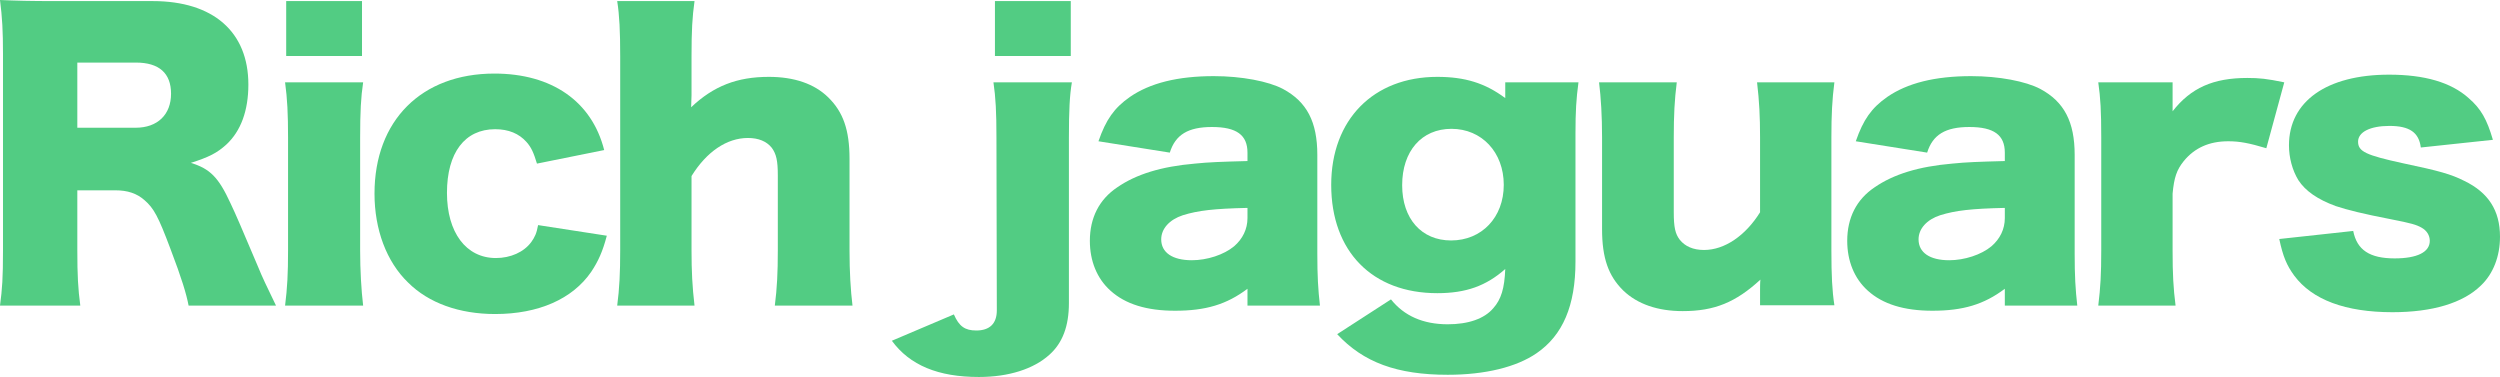
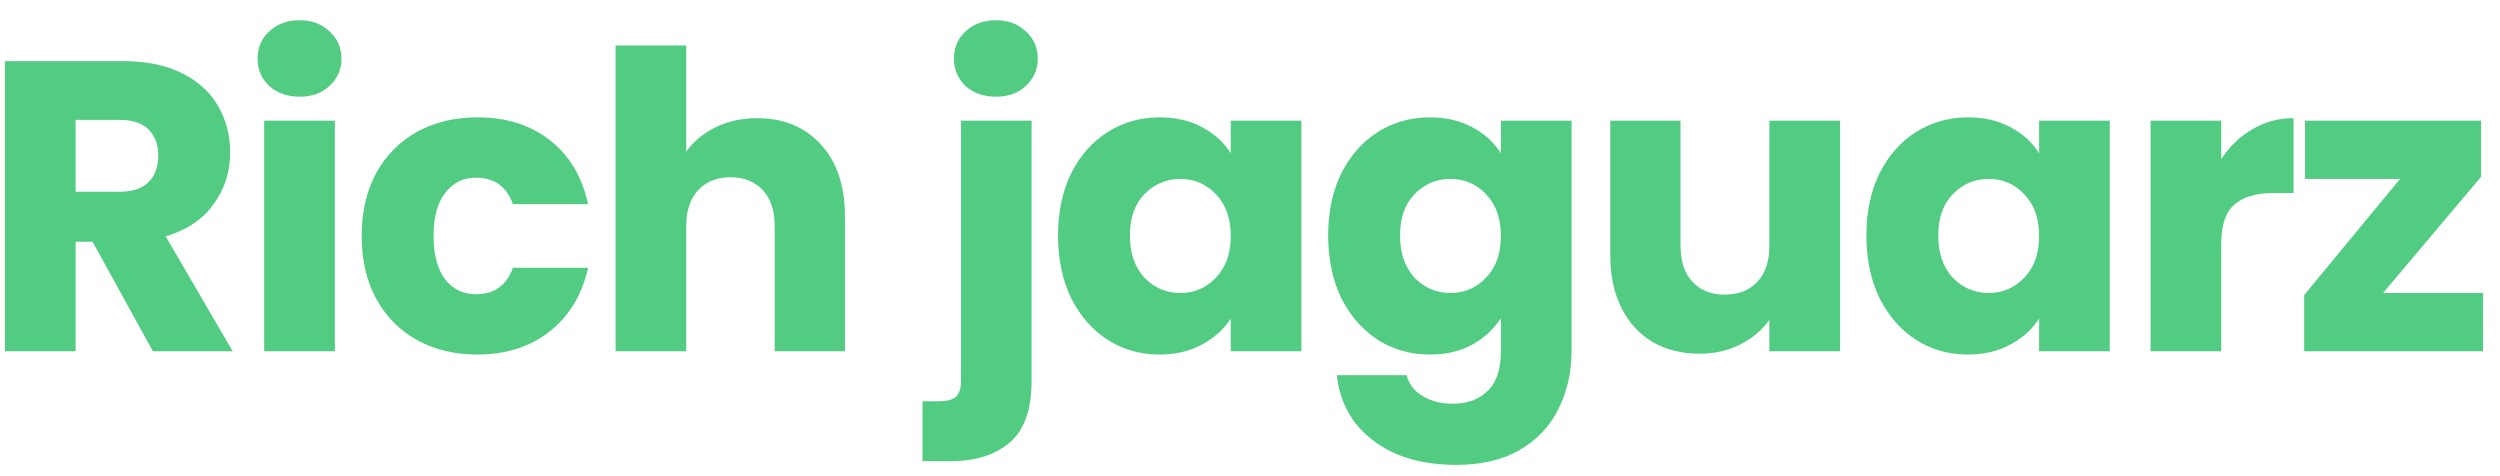
- <svg xmlns="http://www.w3.org/2000/svg" width="126" height="19" viewBox="0 0 126 19" fill="none">
-   <path d="M13.911 15.403C13.44 14.425 13.214 13.964 13.007 13.448C12.16 11.455 11.897 10.828 11.614 10.238C11.012 8.928 10.579 8.504 9.619 8.209C10.541 7.914 10.937 7.711 11.407 7.286C12.142 6.604 12.518 5.571 12.518 4.261C12.518 1.605 10.748 0.055 7.699 0.055H2.805C1.525 0.055 0.828 0.037 0 0C0.113 0.885 0.151 1.568 0.151 2.712V12.636C0.151 14.001 0.113 14.554 0 15.403H4.047C3.934 14.554 3.897 13.872 3.897 12.617V9.592H5.817C6.419 9.592 6.89 9.74 7.285 10.09C7.755 10.496 7.981 10.92 8.584 12.525C9.167 14.056 9.393 14.813 9.506 15.403H13.911ZM3.897 6.438V3.154H6.852C8.019 3.154 8.621 3.689 8.621 4.722C8.621 5.774 7.944 6.438 6.833 6.438H3.897Z" fill="#52CC83" />
-   <path d="M14.424 0.055V2.822H18.245V0.055H14.424ZM14.368 4.15C14.481 4.981 14.518 5.737 14.518 6.936V12.617C14.518 13.798 14.481 14.499 14.368 15.403H18.302C18.208 14.61 18.151 13.614 18.151 12.617V6.936C18.151 5.645 18.189 4.907 18.302 4.15H14.368Z" fill="#52CC83" />
-   <path d="M30.451 7.563C29.83 5.11 27.816 3.708 24.917 3.708C21.247 3.708 18.875 6.069 18.875 9.758C18.875 11.566 19.477 13.189 20.569 14.241C21.604 15.274 23.148 15.827 24.955 15.827C27.139 15.827 28.852 15.071 29.793 13.706C30.15 13.171 30.376 12.673 30.583 11.88L27.12 11.345C27.044 11.769 26.95 11.953 26.781 12.193C26.404 12.71 25.727 13.005 24.993 13.005C23.487 13.005 22.527 11.714 22.527 9.721C22.527 7.692 23.43 6.512 24.955 6.512C25.633 6.512 26.16 6.733 26.536 7.157C26.781 7.434 26.894 7.692 27.063 8.246L30.451 7.563Z" fill="#52CC83" />
-   <path d="M35.004 15.403C34.891 14.444 34.853 13.669 34.853 12.617V8.873C35.606 7.655 36.623 6.954 37.696 6.954C38.223 6.954 38.637 7.12 38.9 7.452C39.126 7.766 39.202 8.098 39.202 8.836V12.617C39.202 13.743 39.164 14.518 39.051 15.403H42.966C42.872 14.628 42.816 13.706 42.816 12.636V8.006C42.816 6.549 42.496 5.645 41.743 4.907C41.046 4.224 40.03 3.874 38.75 3.874C37.15 3.874 35.964 4.335 34.834 5.405C34.834 5.239 34.853 4.944 34.853 4.796V2.841C34.853 1.531 34.891 0.867 35.004 0.055H31.107C31.22 0.775 31.258 1.568 31.258 2.841V12.617C31.258 13.761 31.22 14.536 31.107 15.403H35.004Z" fill="#52CC83" />
-   <path d="M50.145 0.055V2.822H53.967V0.055H50.145ZM50.07 4.15C50.183 4.925 50.221 5.645 50.221 6.936L50.24 15.643C50.24 16.307 49.882 16.657 49.204 16.657C48.639 16.657 48.338 16.454 48.075 15.846L44.95 17.174C45.854 18.41 47.284 19 49.336 19C50.842 19 52.103 18.594 52.894 17.875C53.553 17.285 53.873 16.436 53.873 15.274V6.936C53.873 5.608 53.91 4.796 54.023 4.15H50.07Z" fill="#52CC83" />
-   <path d="M62.873 8.117C61.518 8.153 60.953 8.172 60.219 8.246C58.525 8.393 57.264 8.781 56.304 9.445C55.4 10.053 54.929 10.976 54.929 12.138C54.929 13.152 55.287 14.038 55.965 14.647C56.718 15.329 57.791 15.661 59.221 15.661C60.765 15.661 61.819 15.348 62.873 14.554V15.403H66.525C66.431 14.573 66.393 13.909 66.393 12.784V7.803C66.393 6.143 65.866 5.128 64.661 4.483C63.927 4.095 62.572 3.837 61.179 3.837C59.353 3.837 57.96 4.187 56.944 4.888C56.153 5.442 55.739 6.032 55.362 7.12L58.958 7.692C59.24 6.788 59.88 6.401 61.085 6.401C62.327 6.401 62.873 6.807 62.873 7.692V8.117ZM62.873 10.994C62.873 11.548 62.628 12.046 62.196 12.415C61.687 12.839 60.84 13.116 60.068 13.116C59.09 13.116 58.525 12.728 58.525 12.064C58.525 11.529 58.939 11.068 59.617 10.847C60.388 10.607 61.198 10.515 62.873 10.478V10.994Z" fill="#52CC83" />
-   <path d="M67.394 16.842C68.712 18.262 70.406 18.889 72.966 18.889C74.849 18.889 76.43 18.502 77.446 17.801C78.764 16.897 79.404 15.403 79.404 13.189V6.715C79.404 5.626 79.442 4.981 79.555 4.15H75.865V4.538C75.865 4.741 75.865 4.796 75.865 4.944C74.849 4.187 73.832 3.874 72.439 3.874C69.22 3.874 67.093 6.032 67.093 9.316C67.093 12.673 69.164 14.776 72.439 14.776C73.888 14.776 74.905 14.407 75.865 13.558C75.827 14.536 75.658 15.089 75.263 15.532C74.811 16.067 74.001 16.344 72.966 16.344C71.724 16.344 70.764 15.919 70.105 15.089L67.394 16.842ZM70.669 9.334C70.669 7.618 71.648 6.493 73.154 6.493C74.679 6.493 75.79 7.674 75.79 9.316C75.79 10.957 74.679 12.119 73.135 12.119C71.648 12.119 70.669 11.031 70.669 9.334Z" fill="#52CC83" />
-   <path d="M88.556 4.15C88.669 5.11 88.707 5.884 88.707 6.917V10.699C87.972 11.88 86.918 12.599 85.883 12.599C85.337 12.599 84.923 12.415 84.659 12.082C84.433 11.787 84.358 11.455 84.358 10.699V6.917C84.358 5.811 84.396 5.036 84.509 4.15H80.593C80.688 4.925 80.744 5.848 80.744 6.917V11.548C80.744 13.005 81.064 13.909 81.817 14.647C82.532 15.329 83.549 15.68 84.81 15.68C86.41 15.68 87.483 15.237 88.725 14.093C88.707 14.222 88.707 14.499 88.707 14.591V15.384H92.453C92.34 14.647 92.302 13.89 92.302 12.617V6.917C92.302 5.792 92.34 5.017 92.453 4.15H88.556Z" fill="#52CC83" />
-   <path d="M101.043 8.117C99.688 8.153 99.123 8.172 98.389 8.246C96.695 8.393 95.434 8.781 94.474 9.445C93.57 10.053 93.1 10.976 93.1 12.138C93.1 13.152 93.457 14.038 94.135 14.647C94.888 15.329 95.961 15.661 97.391 15.661C98.935 15.661 99.989 15.348 101.043 14.554V15.403H104.695C104.601 14.573 104.563 13.909 104.563 12.784V7.803C104.563 6.143 104.036 5.128 102.832 4.483C102.097 4.095 100.742 3.837 99.349 3.837C97.523 3.837 96.13 4.187 95.114 4.888C94.323 5.442 93.909 6.032 93.532 7.12L97.128 7.692C97.41 6.788 98.05 6.401 99.255 6.401C100.497 6.401 101.043 6.807 101.043 7.692V8.117ZM101.043 10.994C101.043 11.548 100.799 12.046 100.366 12.415C99.857 12.839 99.01 13.116 98.239 13.116C97.26 13.116 96.695 12.728 96.695 12.064C96.695 11.529 97.109 11.068 97.787 10.847C98.558 10.607 99.368 10.515 101.043 10.478V10.994Z" fill="#52CC83" />
-   <path d="M115.127 4.15C114.242 3.966 113.866 3.929 113.263 3.929C111.55 3.929 110.421 4.427 109.499 5.608V4.15H105.753C105.865 4.944 105.903 5.589 105.903 6.936V12.617C105.903 13.816 105.865 14.481 105.753 15.403H109.649C109.536 14.518 109.499 13.816 109.499 12.636V9.758C109.574 8.947 109.706 8.559 110.063 8.117C110.609 7.452 111.343 7.12 112.303 7.12C112.887 7.12 113.357 7.213 114.223 7.471L115.127 4.15Z" fill="#52CC83" />
-   <path d="M114.875 12.046C115.063 12.931 115.251 13.374 115.628 13.89C116.532 15.108 118.207 15.735 120.579 15.735C122.593 15.735 124.136 15.274 125.04 14.388C125.661 13.798 126 12.913 126 11.935C126 10.607 125.416 9.703 124.193 9.113C123.534 8.781 122.95 8.615 121.106 8.227C119.242 7.821 118.847 7.637 118.847 7.139C118.847 6.659 119.449 6.346 120.428 6.346C121.445 6.346 121.915 6.678 122.009 7.434L125.642 7.047C125.341 6.014 125.04 5.479 124.419 4.944C123.534 4.15 122.198 3.763 120.409 3.763C117.266 3.763 115.364 5.11 115.364 7.323C115.364 7.95 115.534 8.578 115.835 9.076C116.193 9.629 116.814 10.053 117.717 10.385C118.339 10.588 119.073 10.773 120.503 11.05C121.539 11.252 121.783 11.326 122.047 11.474C122.31 11.621 122.461 11.861 122.461 12.138C122.461 12.71 121.821 13.023 120.692 13.023C119.43 13.023 118.79 12.599 118.602 11.64L114.875 12.046Z" fill="#52CC83" />
+ <svg xmlns="http://www.w3.org/2000/svg" width="121" height="23" viewBox="0 0 121 23" fill="none">
+   <path d="M7.4 17L4.48 11.7H3.66V17H0.24V2.96H5.98C7.087 2.96 8.027 3.153 8.8 3.54C9.587 3.927 10.173 4.46 10.56 5.14C10.947 5.807 11.14 6.553 11.14 7.38C11.14 8.313 10.873 9.147 10.34 9.88C9.82 10.613 9.047 11.133 8.02 11.44L11.26 17H7.4ZM3.66 9.28H5.78C6.407 9.28 6.873 9.127 7.18 8.82C7.5 8.513 7.66 8.08 7.66 7.52C7.66 6.987 7.5 6.567 7.18 6.26C6.873 5.953 6.407 5.8 5.78 5.8H3.66V9.28ZM14.507 4.68C13.907 4.68 13.414 4.507 13.027 4.16C12.653 3.8 12.467 3.36 12.467 2.84C12.467 2.307 12.653 1.867 13.027 1.52C13.414 1.16 13.907 0.98 14.507 0.98C15.094 0.98 15.573 1.16 15.947 1.52C16.334 1.867 16.527 2.307 16.527 2.84C16.527 3.36 16.334 3.8 15.947 4.16C15.573 4.507 15.094 4.68 14.507 4.68ZM16.207 5.84V17H12.787V5.84H16.207ZM17.505 11.42C17.505 10.26 17.739 9.247 18.205 8.38C18.685 7.513 19.345 6.847 20.185 6.38C21.039 5.913 22.012 5.68 23.105 5.68C24.505 5.68 25.672 6.047 26.605 6.78C27.552 7.513 28.172 8.547 28.465 9.88H24.825C24.519 9.027 23.925 8.6 23.045 8.6C22.419 8.6 21.919 8.847 21.545 9.34C21.172 9.82 20.985 10.513 20.985 11.42C20.985 12.327 21.172 13.027 21.545 13.52C21.919 14 22.419 14.24 23.045 14.24C23.925 14.24 24.519 13.813 24.825 12.96H28.465C28.172 14.267 27.552 15.293 26.605 16.04C25.659 16.787 24.492 17.16 23.105 17.16C22.012 17.16 21.039 16.927 20.185 16.46C19.345 15.993 18.685 15.327 18.205 14.46C17.739 13.593 17.505 12.58 17.505 11.42ZM36.655 5.72C37.935 5.72 38.961 6.147 39.735 7C40.508 7.84 40.895 9 40.895 10.48V17H37.495V10.94C37.495 10.193 37.301 9.613 36.915 9.2C36.528 8.787 36.008 8.58 35.355 8.58C34.701 8.58 34.181 8.787 33.795 9.2C33.408 9.613 33.215 10.193 33.215 10.94V17H29.795V2.2H33.215V7.34C33.561 6.847 34.035 6.453 34.635 6.16C35.235 5.867 35.908 5.72 36.655 5.72ZM48.209 4.68C47.609 4.68 47.116 4.507 46.73 4.16C46.356 3.8 46.169 3.36 46.169 2.84C46.169 2.307 46.356 1.867 46.73 1.52C47.116 1.16 47.609 0.98 48.209 0.98C48.796 0.98 49.276 1.16 49.65 1.52C50.036 1.867 50.23 2.307 50.23 2.84C50.23 3.36 50.036 3.8 49.65 4.16C49.276 4.507 48.796 4.68 48.209 4.68ZM49.929 18.44C49.929 19.813 49.583 20.8 48.889 21.4C48.196 22.013 47.23 22.32 45.989 22.32H44.65V19.42H45.469C45.843 19.42 46.109 19.347 46.27 19.2C46.429 19.053 46.51 18.813 46.51 18.48V5.84H49.929V18.44ZM51.208 11.4C51.208 10.253 51.422 9.247 51.848 8.38C52.288 7.513 52.882 6.847 53.628 6.38C54.375 5.913 55.208 5.68 56.128 5.68C56.915 5.68 57.602 5.84 58.188 6.16C58.788 6.48 59.248 6.9 59.568 7.42V5.84H62.988V17H59.568V15.42C59.235 15.94 58.768 16.36 58.168 16.68C57.582 17 56.895 17.16 56.108 17.16C55.202 17.16 54.375 16.927 53.628 16.46C52.882 15.98 52.288 15.307 51.848 14.44C51.422 13.56 51.208 12.547 51.208 11.4ZM59.568 11.42C59.568 10.567 59.328 9.893 58.848 9.4C58.382 8.907 57.808 8.66 57.128 8.66C56.448 8.66 55.868 8.907 55.388 9.4C54.922 9.88 54.688 10.547 54.688 11.4C54.688 12.253 54.922 12.933 55.388 13.44C55.868 13.933 56.448 14.18 57.128 14.18C57.808 14.18 58.382 13.933 58.848 13.44C59.328 12.947 59.568 12.273 59.568 11.42ZM69.203 5.68C69.989 5.68 70.676 5.84 71.263 6.16C71.863 6.48 72.323 6.9 72.643 7.42V5.84H76.063V16.98C76.063 18.007 75.856 18.933 75.443 19.76C75.043 20.6 74.423 21.267 73.583 21.76C72.756 22.253 71.723 22.5 70.483 22.5C68.829 22.5 67.489 22.107 66.463 21.32C65.436 20.547 64.849 19.493 64.703 18.16H68.083C68.189 18.587 68.443 18.92 68.843 19.16C69.243 19.413 69.736 19.54 70.323 19.54C71.029 19.54 71.589 19.333 72.003 18.92C72.429 18.52 72.643 17.873 72.643 16.98V15.4C72.309 15.92 71.849 16.347 71.263 16.68C70.676 17 69.989 17.16 69.203 17.16C68.283 17.16 67.449 16.927 66.703 16.46C65.956 15.98 65.363 15.307 64.923 14.44C64.496 13.56 64.283 12.547 64.283 11.4C64.283 10.253 64.496 9.247 64.923 8.38C65.363 7.513 65.956 6.847 66.703 6.38C67.449 5.913 68.283 5.68 69.203 5.68ZM72.643 11.42C72.643 10.567 72.403 9.893 71.923 9.4C71.456 8.907 70.883 8.66 70.203 8.66C69.523 8.66 68.943 8.907 68.463 9.4C67.996 9.88 67.763 10.547 67.763 11.4C67.763 12.253 67.996 12.933 68.463 13.44C68.943 13.933 69.523 14.18 70.203 14.18C70.883 14.18 71.456 13.933 71.923 13.44C72.403 12.947 72.643 12.273 72.643 11.42ZM89.057 5.84V17H85.637V15.48C85.29 15.973 84.817 16.373 84.217 16.68C83.63 16.973 82.977 17.12 82.257 17.12C81.403 17.12 80.65 16.933 79.997 16.56C79.344 16.173 78.837 15.62 78.477 14.9C78.117 14.18 77.937 13.333 77.937 12.36V5.84H81.337V11.9C81.337 12.647 81.53 13.227 81.917 13.64C82.303 14.053 82.823 14.26 83.477 14.26C84.144 14.26 84.67 14.053 85.057 13.64C85.444 13.227 85.637 12.647 85.637 11.9V5.84H89.057ZM90.333 11.4C90.333 10.253 90.547 9.247 90.973 8.38C91.413 7.513 92.007 6.847 92.753 6.38C93.5 5.913 94.333 5.68 95.253 5.68C96.04 5.68 96.727 5.84 97.313 6.16C97.913 6.48 98.373 6.9 98.693 7.42V5.84H102.113V17H98.693V15.42C98.36 15.94 97.893 16.36 97.293 16.68C96.707 17 96.02 17.16 95.233 17.16C94.327 17.16 93.5 16.927 92.753 16.46C92.007 15.98 91.413 15.307 90.973 14.44C90.547 13.56 90.333 12.547 90.333 11.4ZM98.693 11.42C98.693 10.567 98.453 9.893 97.973 9.4C97.507 8.907 96.933 8.66 96.253 8.66C95.573 8.66 94.993 8.907 94.513 9.4C94.047 9.88 93.813 10.547 93.813 11.4C93.813 12.253 94.047 12.933 94.513 13.44C94.993 13.933 95.573 14.18 96.253 14.18C96.933 14.18 97.507 13.933 97.973 13.44C98.453 12.947 98.693 12.273 98.693 11.42ZM107.508 7.7C107.908 7.087 108.408 6.607 109.008 6.26C109.608 5.9 110.274 5.72 111.008 5.72V9.34H110.068C109.214 9.34 108.574 9.527 108.148 9.9C107.721 10.26 107.508 10.9 107.508 11.82V17H104.088V5.84H107.508V7.7ZM115.342 14.18H120.182V17H111.522V14.28L116.162 8.66H111.562V5.84H120.082V8.56L115.342 14.18Z" fill="#52CC83" />
</svg>
